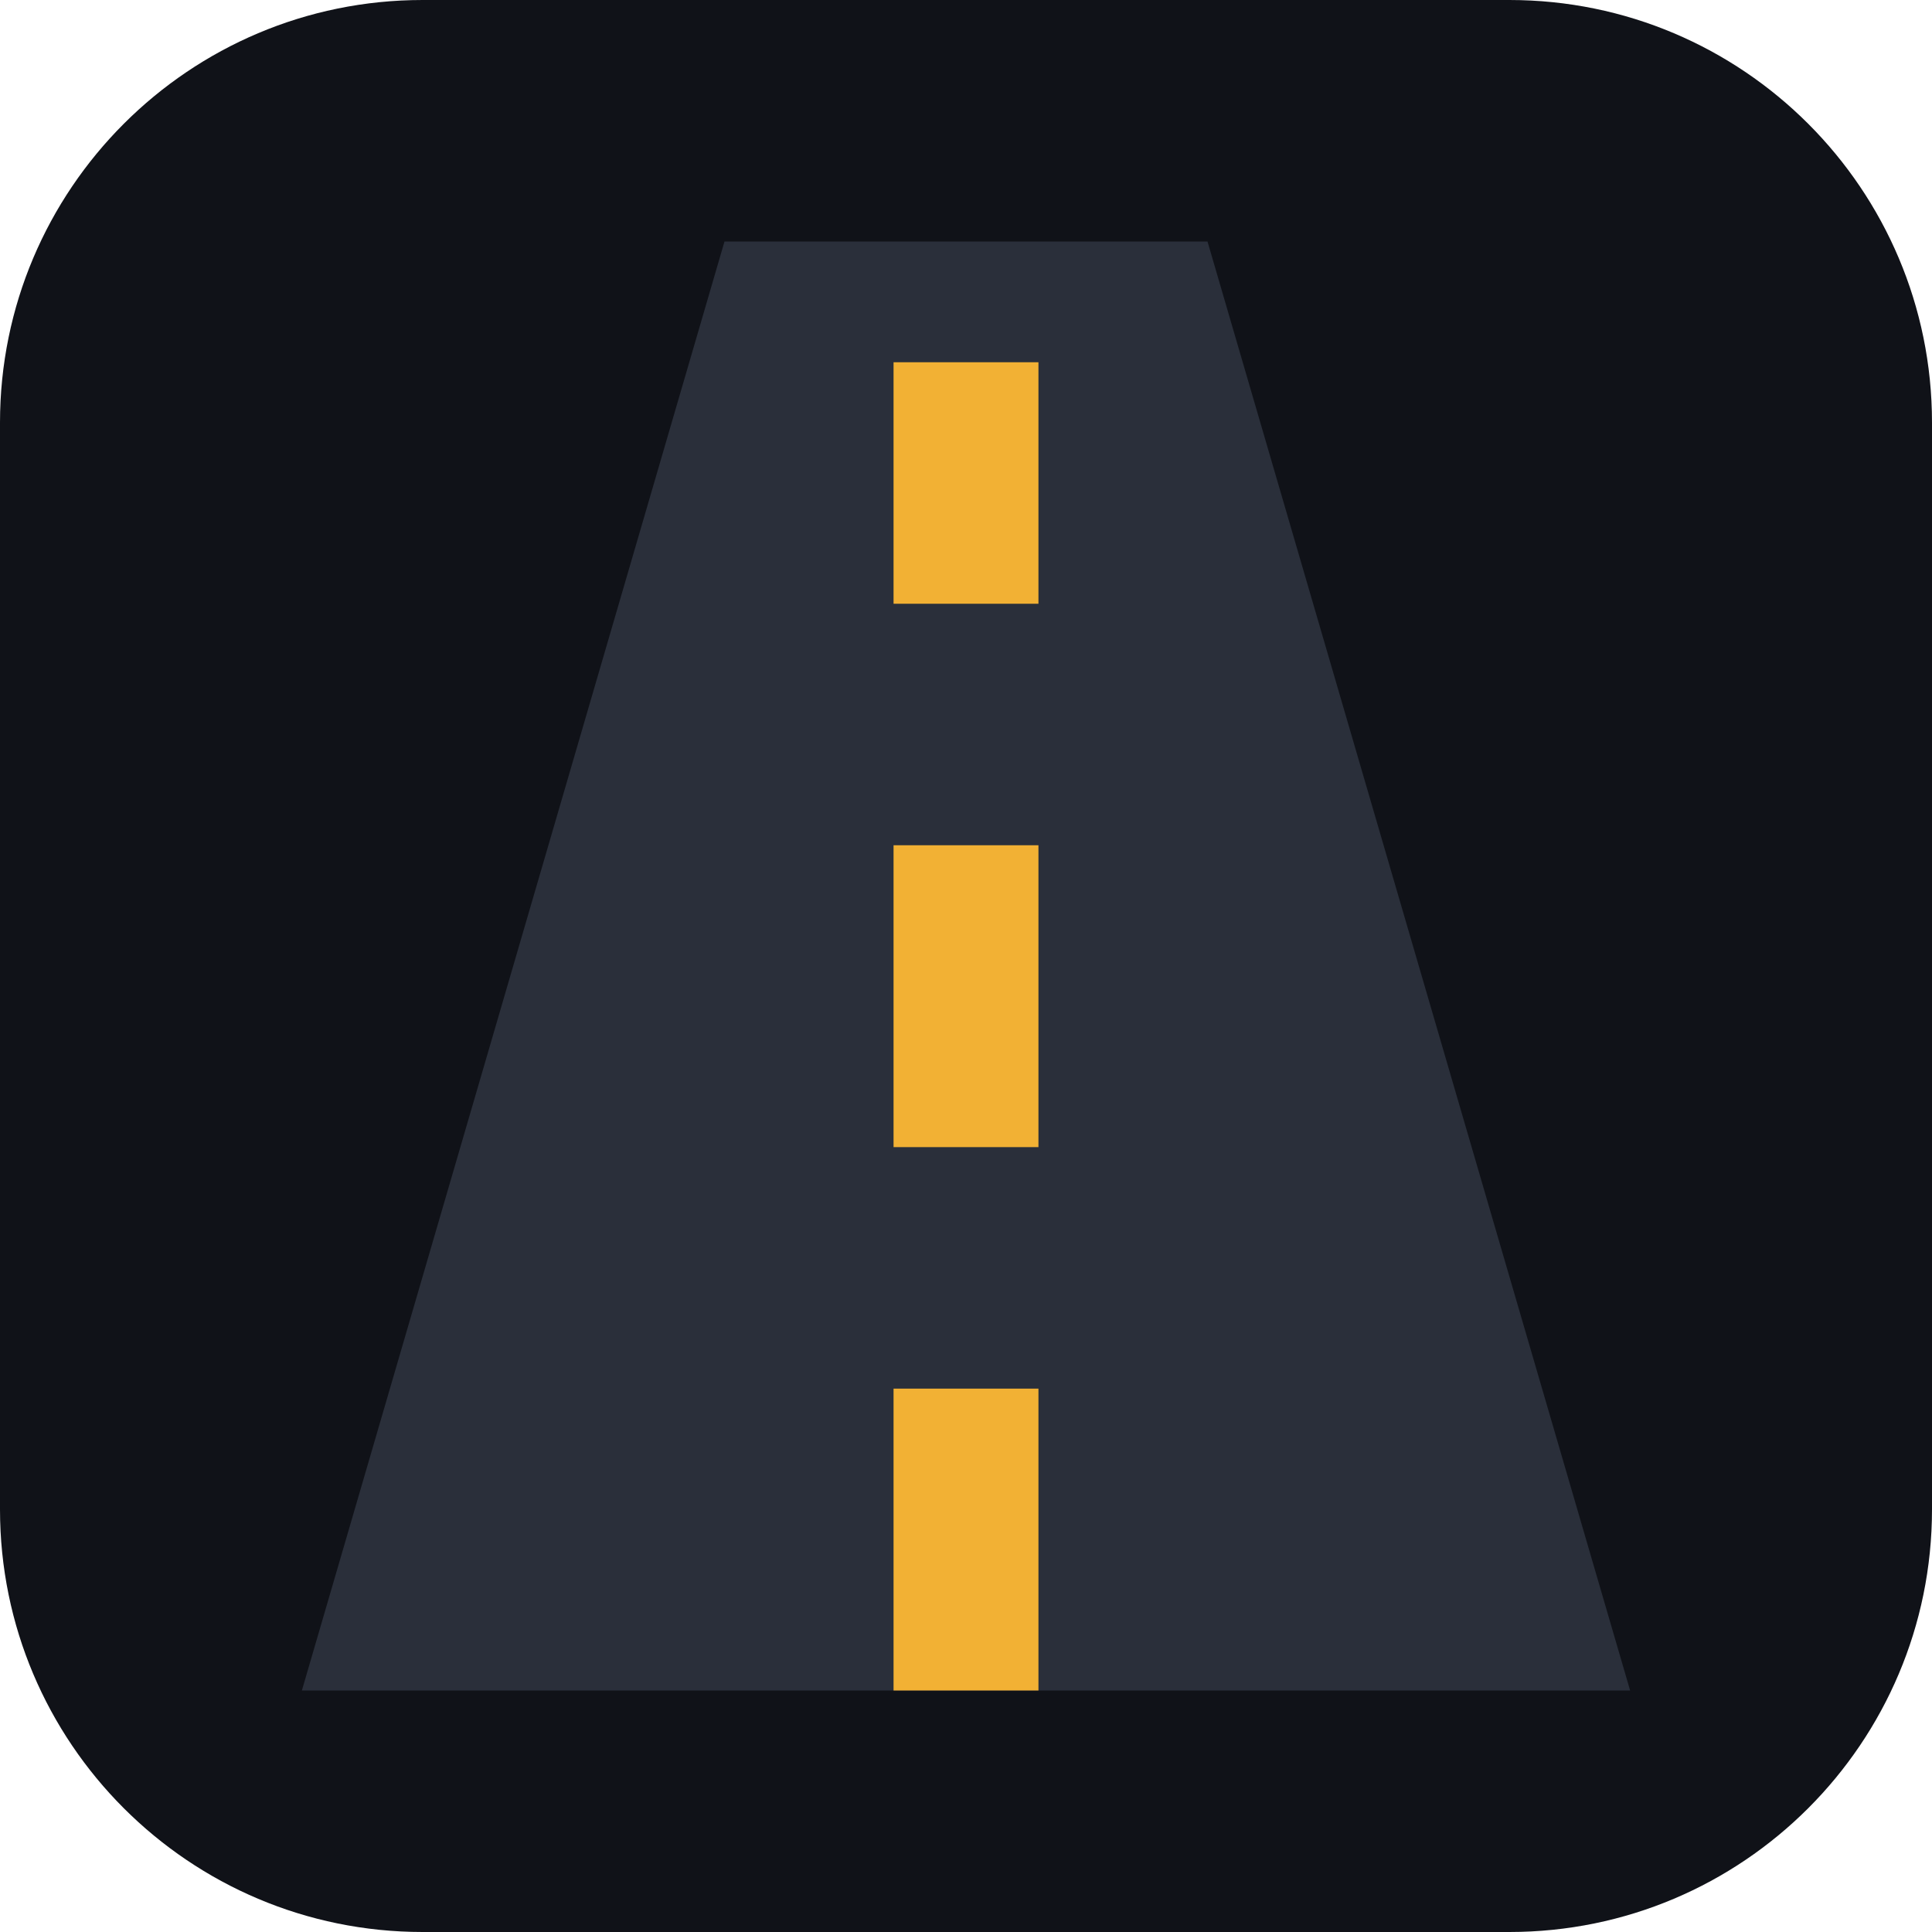
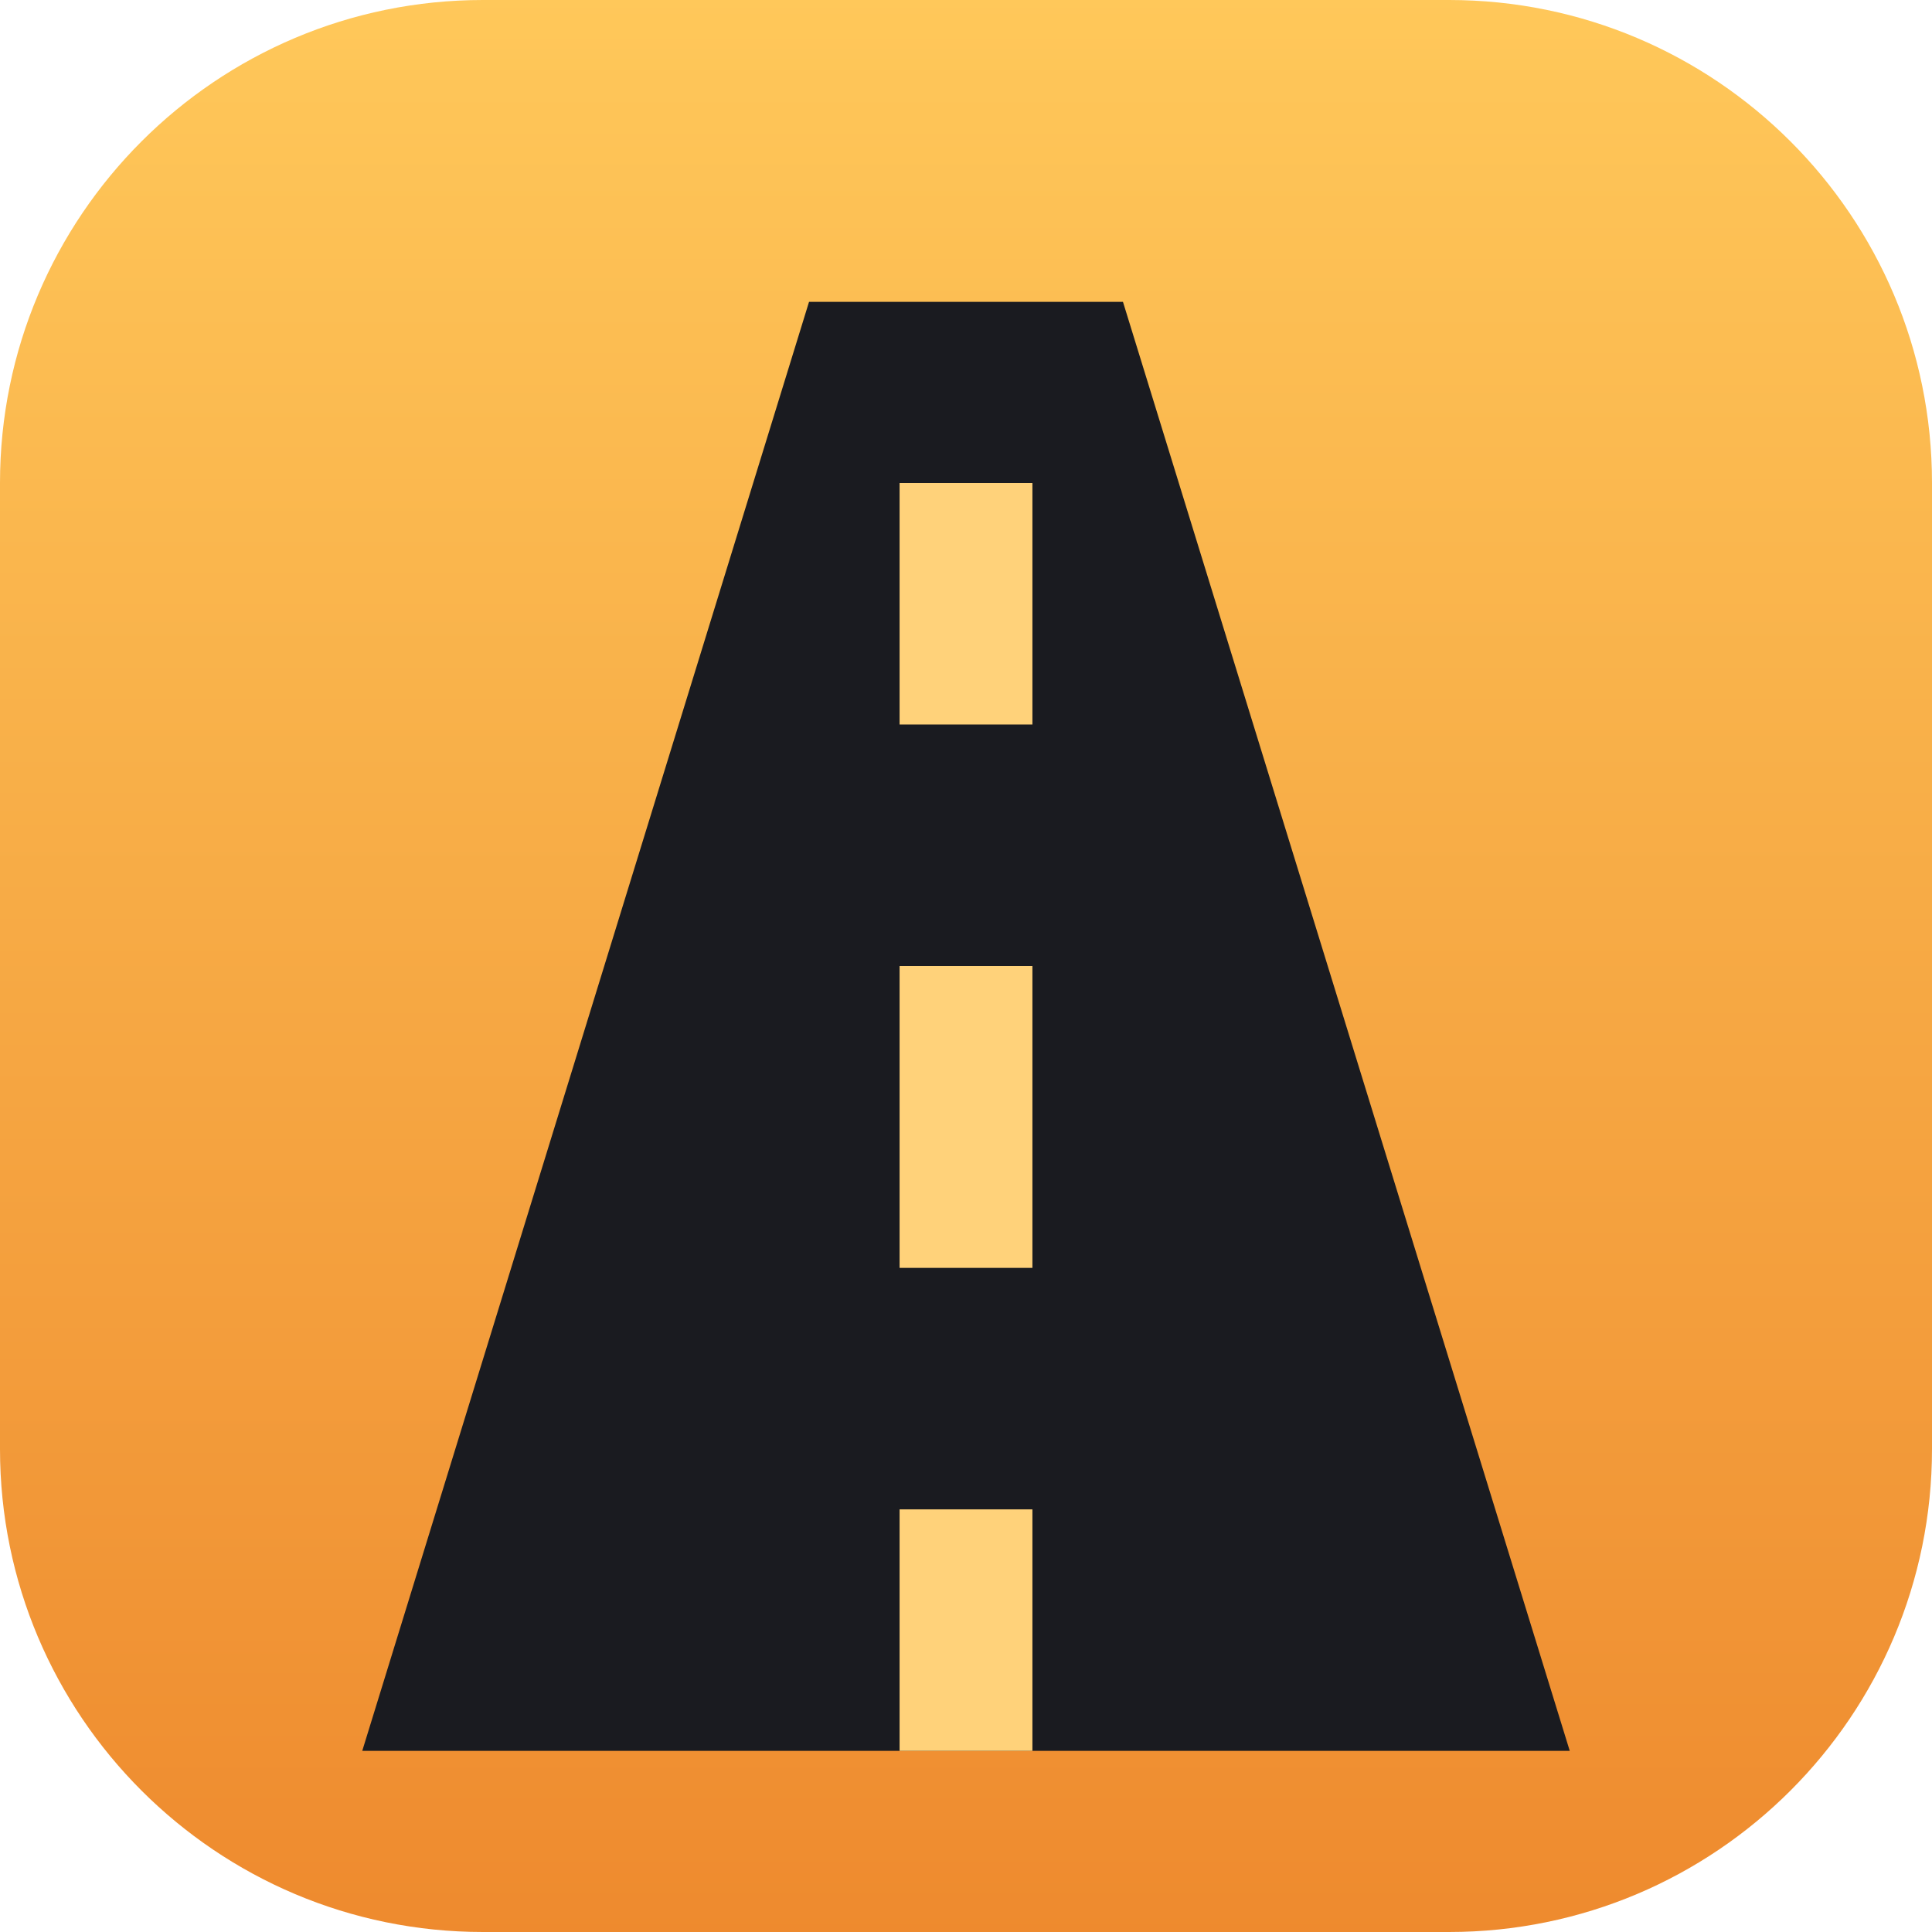
<svg xmlns="http://www.w3.org/2000/svg" viewBox="0 0 32 32">
-   <rect width="32" height="32" rx="7" fill="#101218" />
-   <path d="M12 4 5 28h22L20 4z" fill="#2a2f3a" />
-   <path d="M16 6v4m0 4v5m0 4v5" stroke="#f2b134" stroke-width="2.4" />
+   <defs>
+     <linearGradient id="s" x1="0" y1="0" x2="0" y2="1">
+       <stop offset="0" stop-color="#ffc85a" />
+       <stop offset="1" stop-color="#ee8a2e" />
+     </linearGradient>
+   </defs>
+   <rect width="32" height="32" rx="8" fill="url(#s)" />
+   <path d="M13.4 5 6 29h20L18.6 5z" fill="#1a1b20" />
+   <path d="M16 8v4m0 4v5m0 4v4" stroke="#ffd27a" stroke-width="2.2" />
</svg>
